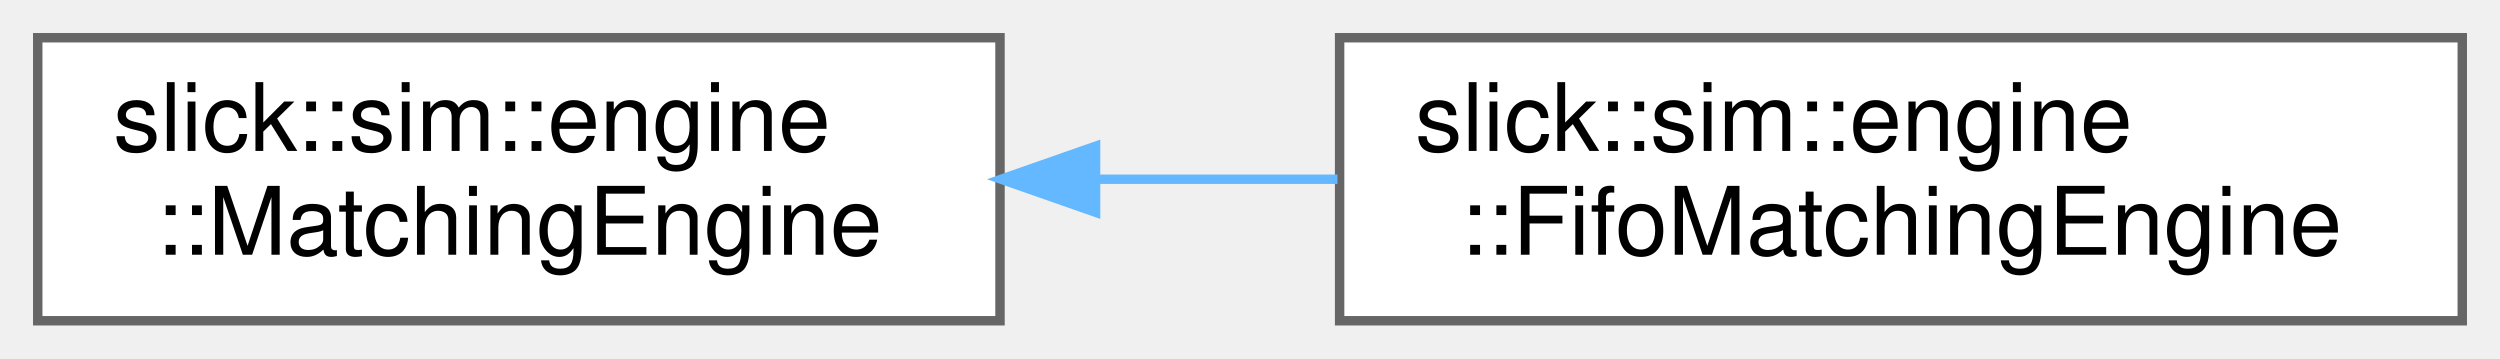
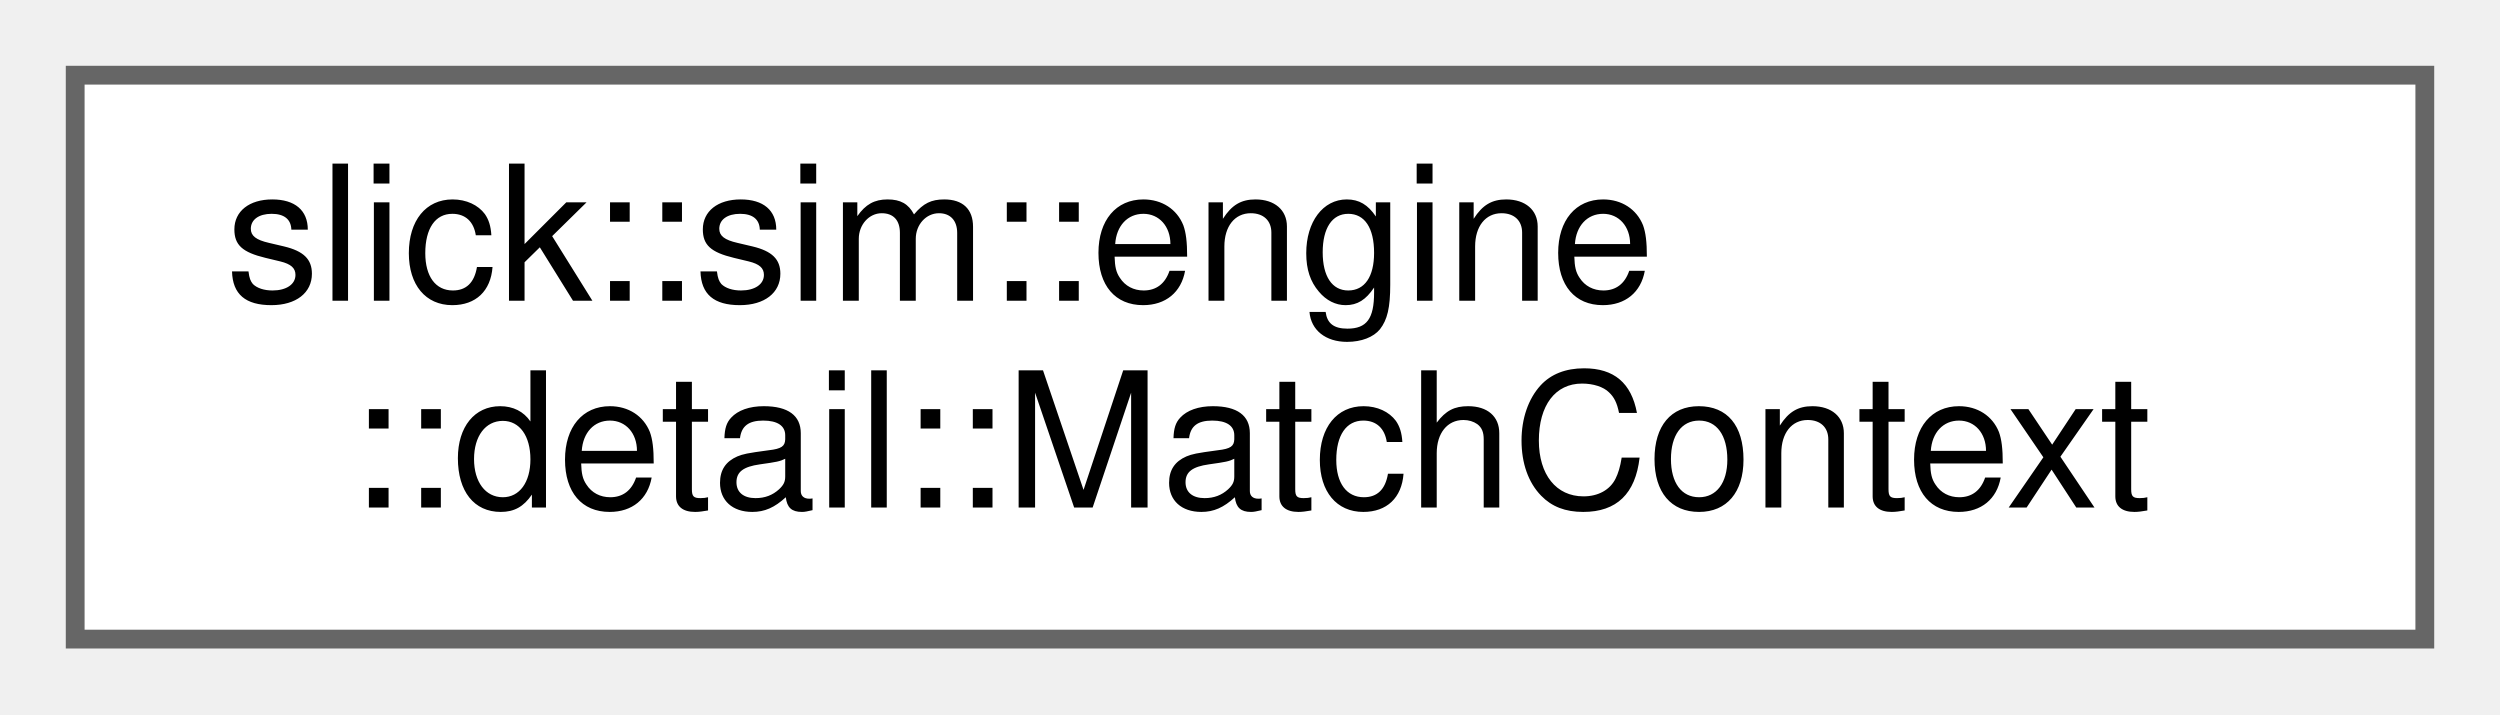
- <svg xmlns="http://www.w3.org/2000/svg" xmlns:xlink="http://www.w3.org/1999/xlink" width="265pt" height="38pt" viewBox="0.00 0.00 265.00 38.00">
+ <svg xmlns="http://www.w3.org/2000/svg" xmlns:xlink="http://www.w3.org/1999/xlink" width="133pt" height="38pt" viewBox="0.00 0.00 133.00 38.00">
  <g id="graph0" class="graph" transform="scale(1 1) rotate(0) translate(4 34)">
    <g id="Node000000" class="node">
      <g id="a_Node000000">
-         <a xlink:href="classslick_1_1sim_1_1engine_1_1MatchingEngine.html" target="_top" xlink:title=" ">
-           <polygon fill="white" stroke="#666666" points="102,-30 0,-30 0,0 102,0 102,-30" />
+         <a xlink:href="structslick_1_1sim_1_1engine_1_1detail_1_1MatchContext.html" target="_top" xlink:title="State one match() call carries through its fills.">
+           <polygon fill="white" stroke="#666666" points="125,-30 0,-30 0,0 125,0 125,-30" />
          <text text-anchor="start" x="8" y="-18" font-family="Helvetica,sans-Serif" font-size="10.00">slick::sim::engine</text>
-           <text text-anchor="middle" x="51" y="-7" font-family="Helvetica,sans-Serif" font-size="10.00">::MatchingEngine</text>
-         </a>
-       </g>
-     </g>
-     <g id="Node000001" class="node">
-       <g id="a_Node000001">
-         <a xlink:href="classslick_1_1sim_1_1engine_1_1FifoMatchingEngine.html" target="_top" xlink:title=" ">
-           <polygon fill="white" stroke="#666666" points="257,-30 138,-30 138,0 257,0 257,-30" />
-           <text text-anchor="start" x="146" y="-18" font-family="Helvetica,sans-Serif" font-size="10.00">slick::sim::engine</text>
-           <text text-anchor="middle" x="197.5" y="-7" font-family="Helvetica,sans-Serif" font-size="10.00">::FifoMatchingEngine</text>
-         </a>
-       </g>
-     </g>
-     <g id="edge5_Node000000_Node000001" class="edge">
-       <g id="a_edge5_Node000000_Node000001">
-         <a xlink:title=" ">
-           <path fill="none" stroke="#63b8ff" d="M112.28,-15C120.71,-15 129.36,-15 137.77,-15" />
-           <polygon fill="#63b8ff" stroke="#63b8ff" points="112.13,-11.5 102.13,-15 112.13,-18.5 112.13,-11.5" />
+           <text text-anchor="middle" x="62.5" y="-7" font-family="Helvetica,sans-Serif" font-size="10.00">::detail::MatchContext</text>
        </a>
      </g>
    </g>
  </g>
</svg>
